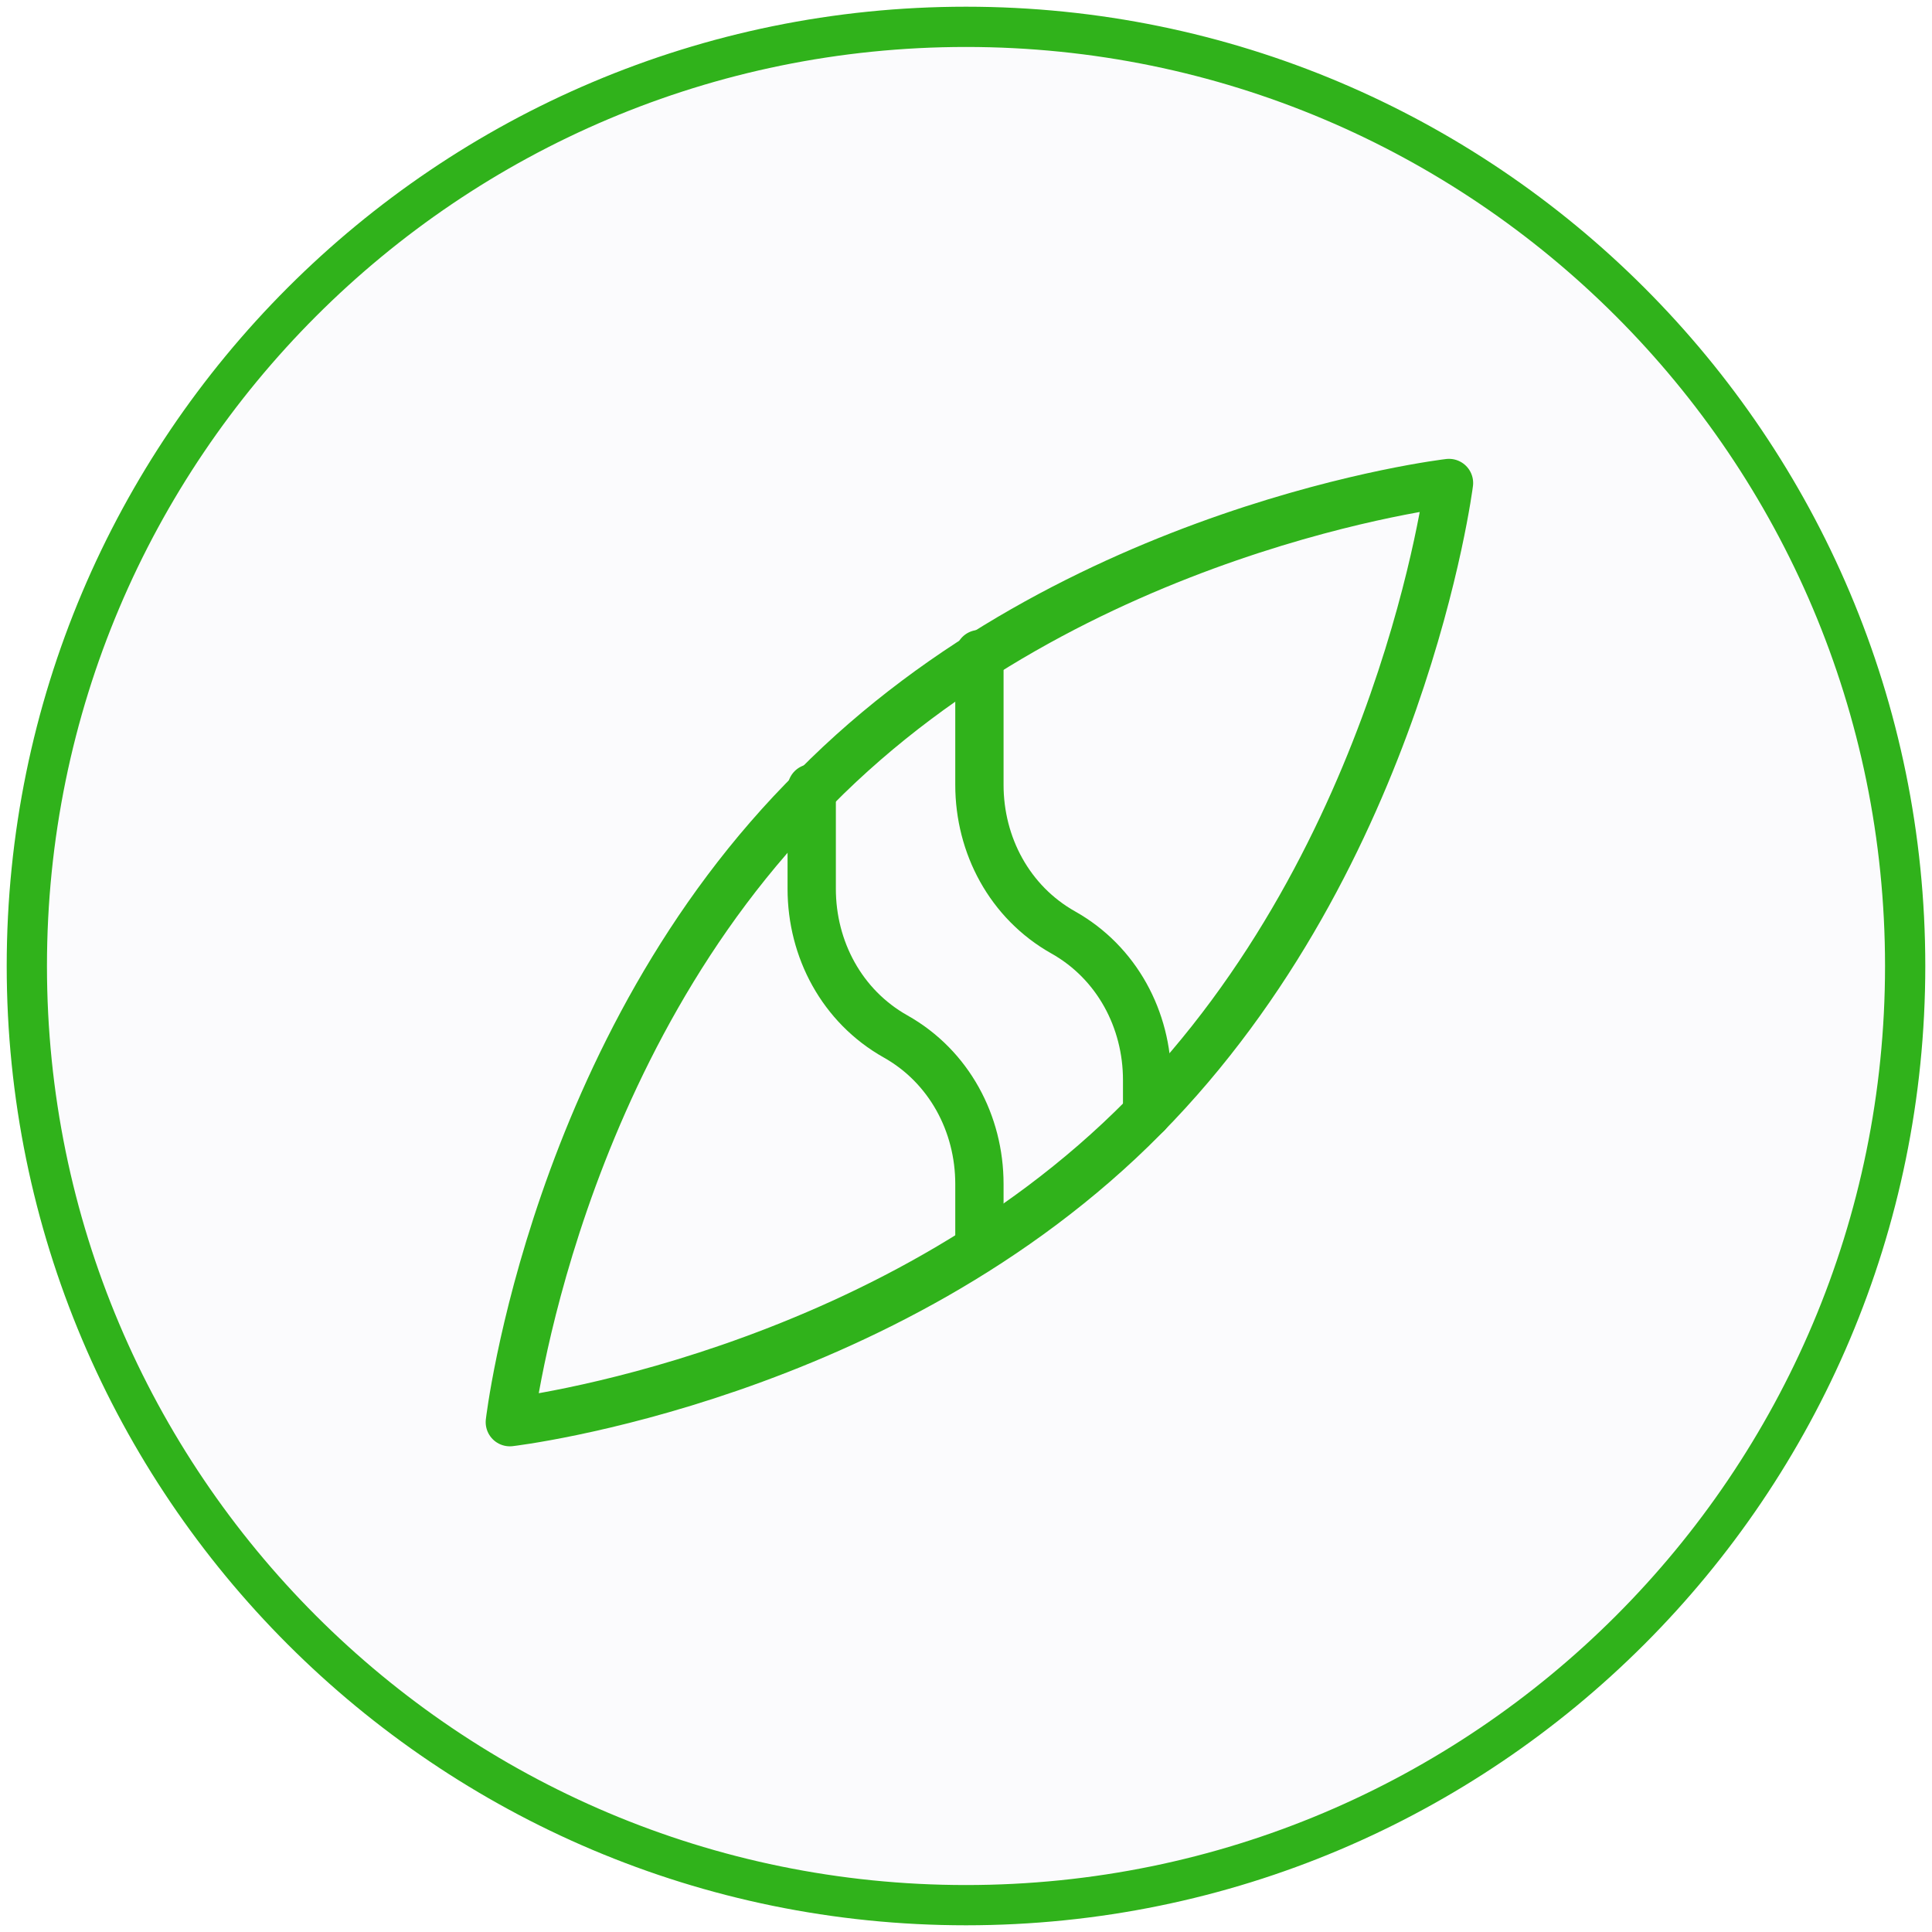
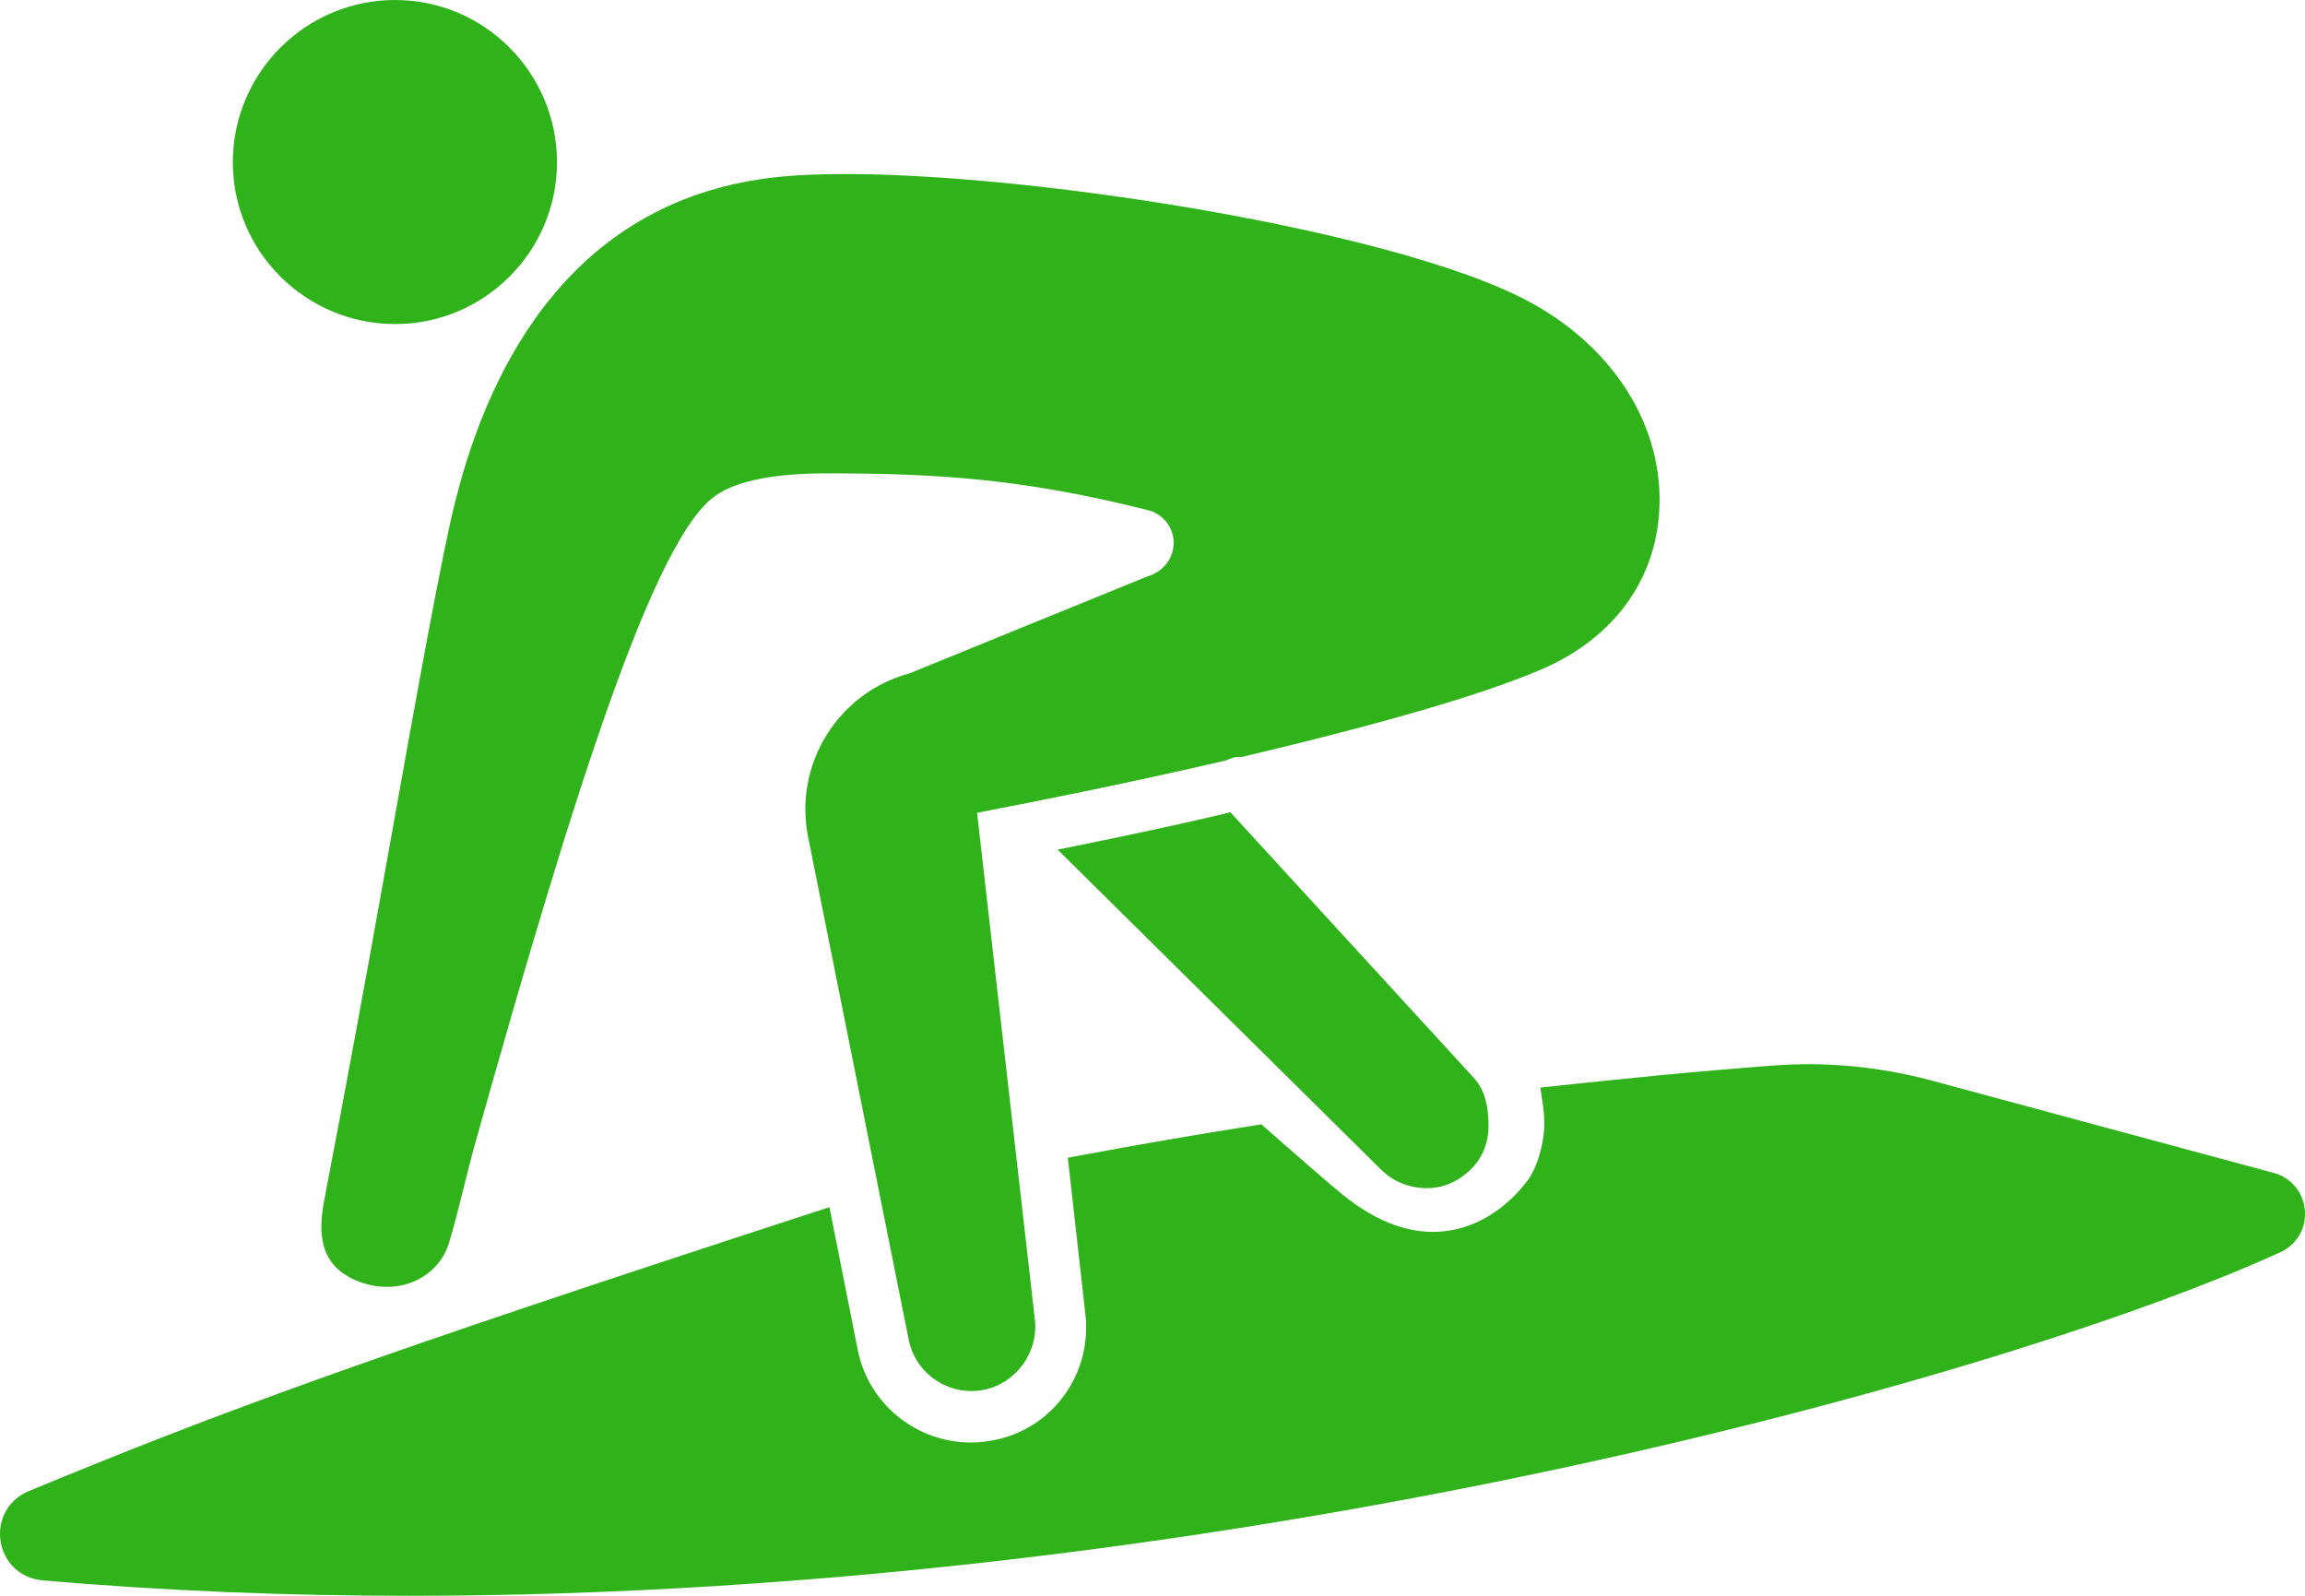
- <svg xmlns="http://www.w3.org/2000/svg" width="72" height="72" viewBox="0 0 72 72" fill="none">
-   <circle cx="36" cy="36" r="35" fill="#FBFBFD" stroke="#30B21B" stroke-width="1.5" />
-   <path d="M30.375 29.375C20.625 39 19 53 19 53C19 53 33 51.375 42.625 41.625C52.25 31.875 54 18 54 18C54 18 40 19.625 30.375 29.375Z" stroke="#30B21B" stroke-width="1.8" stroke-miterlimit="10" stroke-linecap="round" stroke-linejoin="round" />
-   <path d="M30.25 29.375V33.125C30.25 35.375 31.375 37.5 33.375 38.625C35.375 39.75 36.5 41.875 36.5 44.125V46.5" stroke="#30B21B" stroke-width="1.8" stroke-miterlimit="10" stroke-linecap="round" stroke-linejoin="round" />
-   <path d="M36.5 24.375V29.25C36.5 31.5 37.625 33.625 39.625 34.75C41.625 35.875 42.75 38 42.75 40.25V41.5" stroke="#30B21B" stroke-width="1.8" stroke-miterlimit="10" stroke-linecap="round" stroke-linejoin="round" />
+ <svg xmlns="http://www.w3.org/2000/svg" width="65" height="45" viewBox="0 0 65 45" fill="none">
+   <path d="M6.566 4.576C6.566 2.053 8.619 0 11.143 0C13.659 0 15.707 2.053 15.707 4.576C15.707 7.091 13.659 9.138 11.143 9.138C8.62 9.138 6.566 7.091 6.566 4.576ZM64.101 33.071L54.44 30.463C52.973 30.074 51.481 29.936 50.007 30.048C47.83 30.208 45.656 30.431 43.816 30.628L43.436 30.668L43.493 31.046C43.531 31.295 43.564 31.562 43.545 31.83C43.512 32.362 43.323 32.958 43.084 33.28C42.804 33.659 42.019 34.559 40.775 34.715C39.82 34.837 38.835 34.483 37.843 33.673C37.261 33.197 35.716 31.833 35.7 31.819L35.571 31.706L35.402 31.733C33.737 31.994 32.069 32.281 30.446 32.586L30.112 32.648L30.608 37.068C30.793 38.708 29.732 40.222 28.142 40.587C27.87 40.649 27.627 40.678 27.38 40.678C25.829 40.678 24.488 39.58 24.189 38.069L23.39 34.042L22.998 34.169C10.476 38.246 6.297 39.778 0.809 42.049C0.241 42.284 -0.078 42.851 0.016 43.459C0.109 44.067 0.583 44.51 1.194 44.564C4.647 44.865 8.107 45 11.541 45C34.935 45 56.917 38.696 64.306 35.311C64.771 35.099 65.041 34.632 64.995 34.123C64.948 33.61 64.596 33.196 64.101 33.071L64.101 33.071ZM34.514 22.951C33.279 23.241 31.965 23.525 30.495 23.823L29.825 23.959L38.922 32.959C39.276 33.322 39.752 33.505 40.233 33.505C40.665 33.505 41.036 33.357 41.389 33.057C41.781 32.719 41.976 32.255 41.976 31.752V31.751C41.976 31.238 41.892 30.752 41.55 30.383L34.694 22.903L34.514 22.951ZM11.011 23.718L10.906 24.302C10.336 27.509 9.744 30.707 9.15 33.808C8.981 34.688 8.955 35.65 10.044 36.109C10.613 36.349 11.21 36.349 11.725 36.112C12.169 35.908 12.504 35.535 12.647 35.091C12.786 34.653 12.916 34.132 13.054 33.578C13.164 33.135 13.284 32.656 13.424 32.156C16.25 22.079 18.48 15.131 20.187 13.97C20.785 13.557 21.839 13.348 23.32 13.348C26.512 13.348 28.9 13.513 32.373 14.386C32.792 14.489 33.091 14.866 33.098 15.297C33.098 15.743 32.81 16.124 32.344 16.259L25.637 18.993C23.631 19.534 22.379 21.556 22.787 23.596L25.626 37.785C25.795 38.633 26.552 39.227 27.394 39.227C27.503 39.227 27.613 39.217 27.723 39.197C28.638 39.02 29.281 38.155 29.185 37.226L27.553 22.922L28.231 22.786C28.959 22.647 31.567 22.141 34.56 21.447L34.632 21.42C34.755 21.363 34.861 21.337 34.958 21.345L35.011 21.348L35.064 21.335C39.054 20.389 41.798 19.587 43.453 18.883C45.531 17.996 46.749 16.298 46.798 14.222C46.855 11.801 45.304 9.538 42.748 8.318C38.309 6.188 26.566 4.514 21.962 4.988C16.185 5.577 13.822 10.252 12.857 14.067C12.477 15.53 11.731 19.692 11.011 23.718L11.011 23.718Z" fill="#30B21B" />
</svg>
